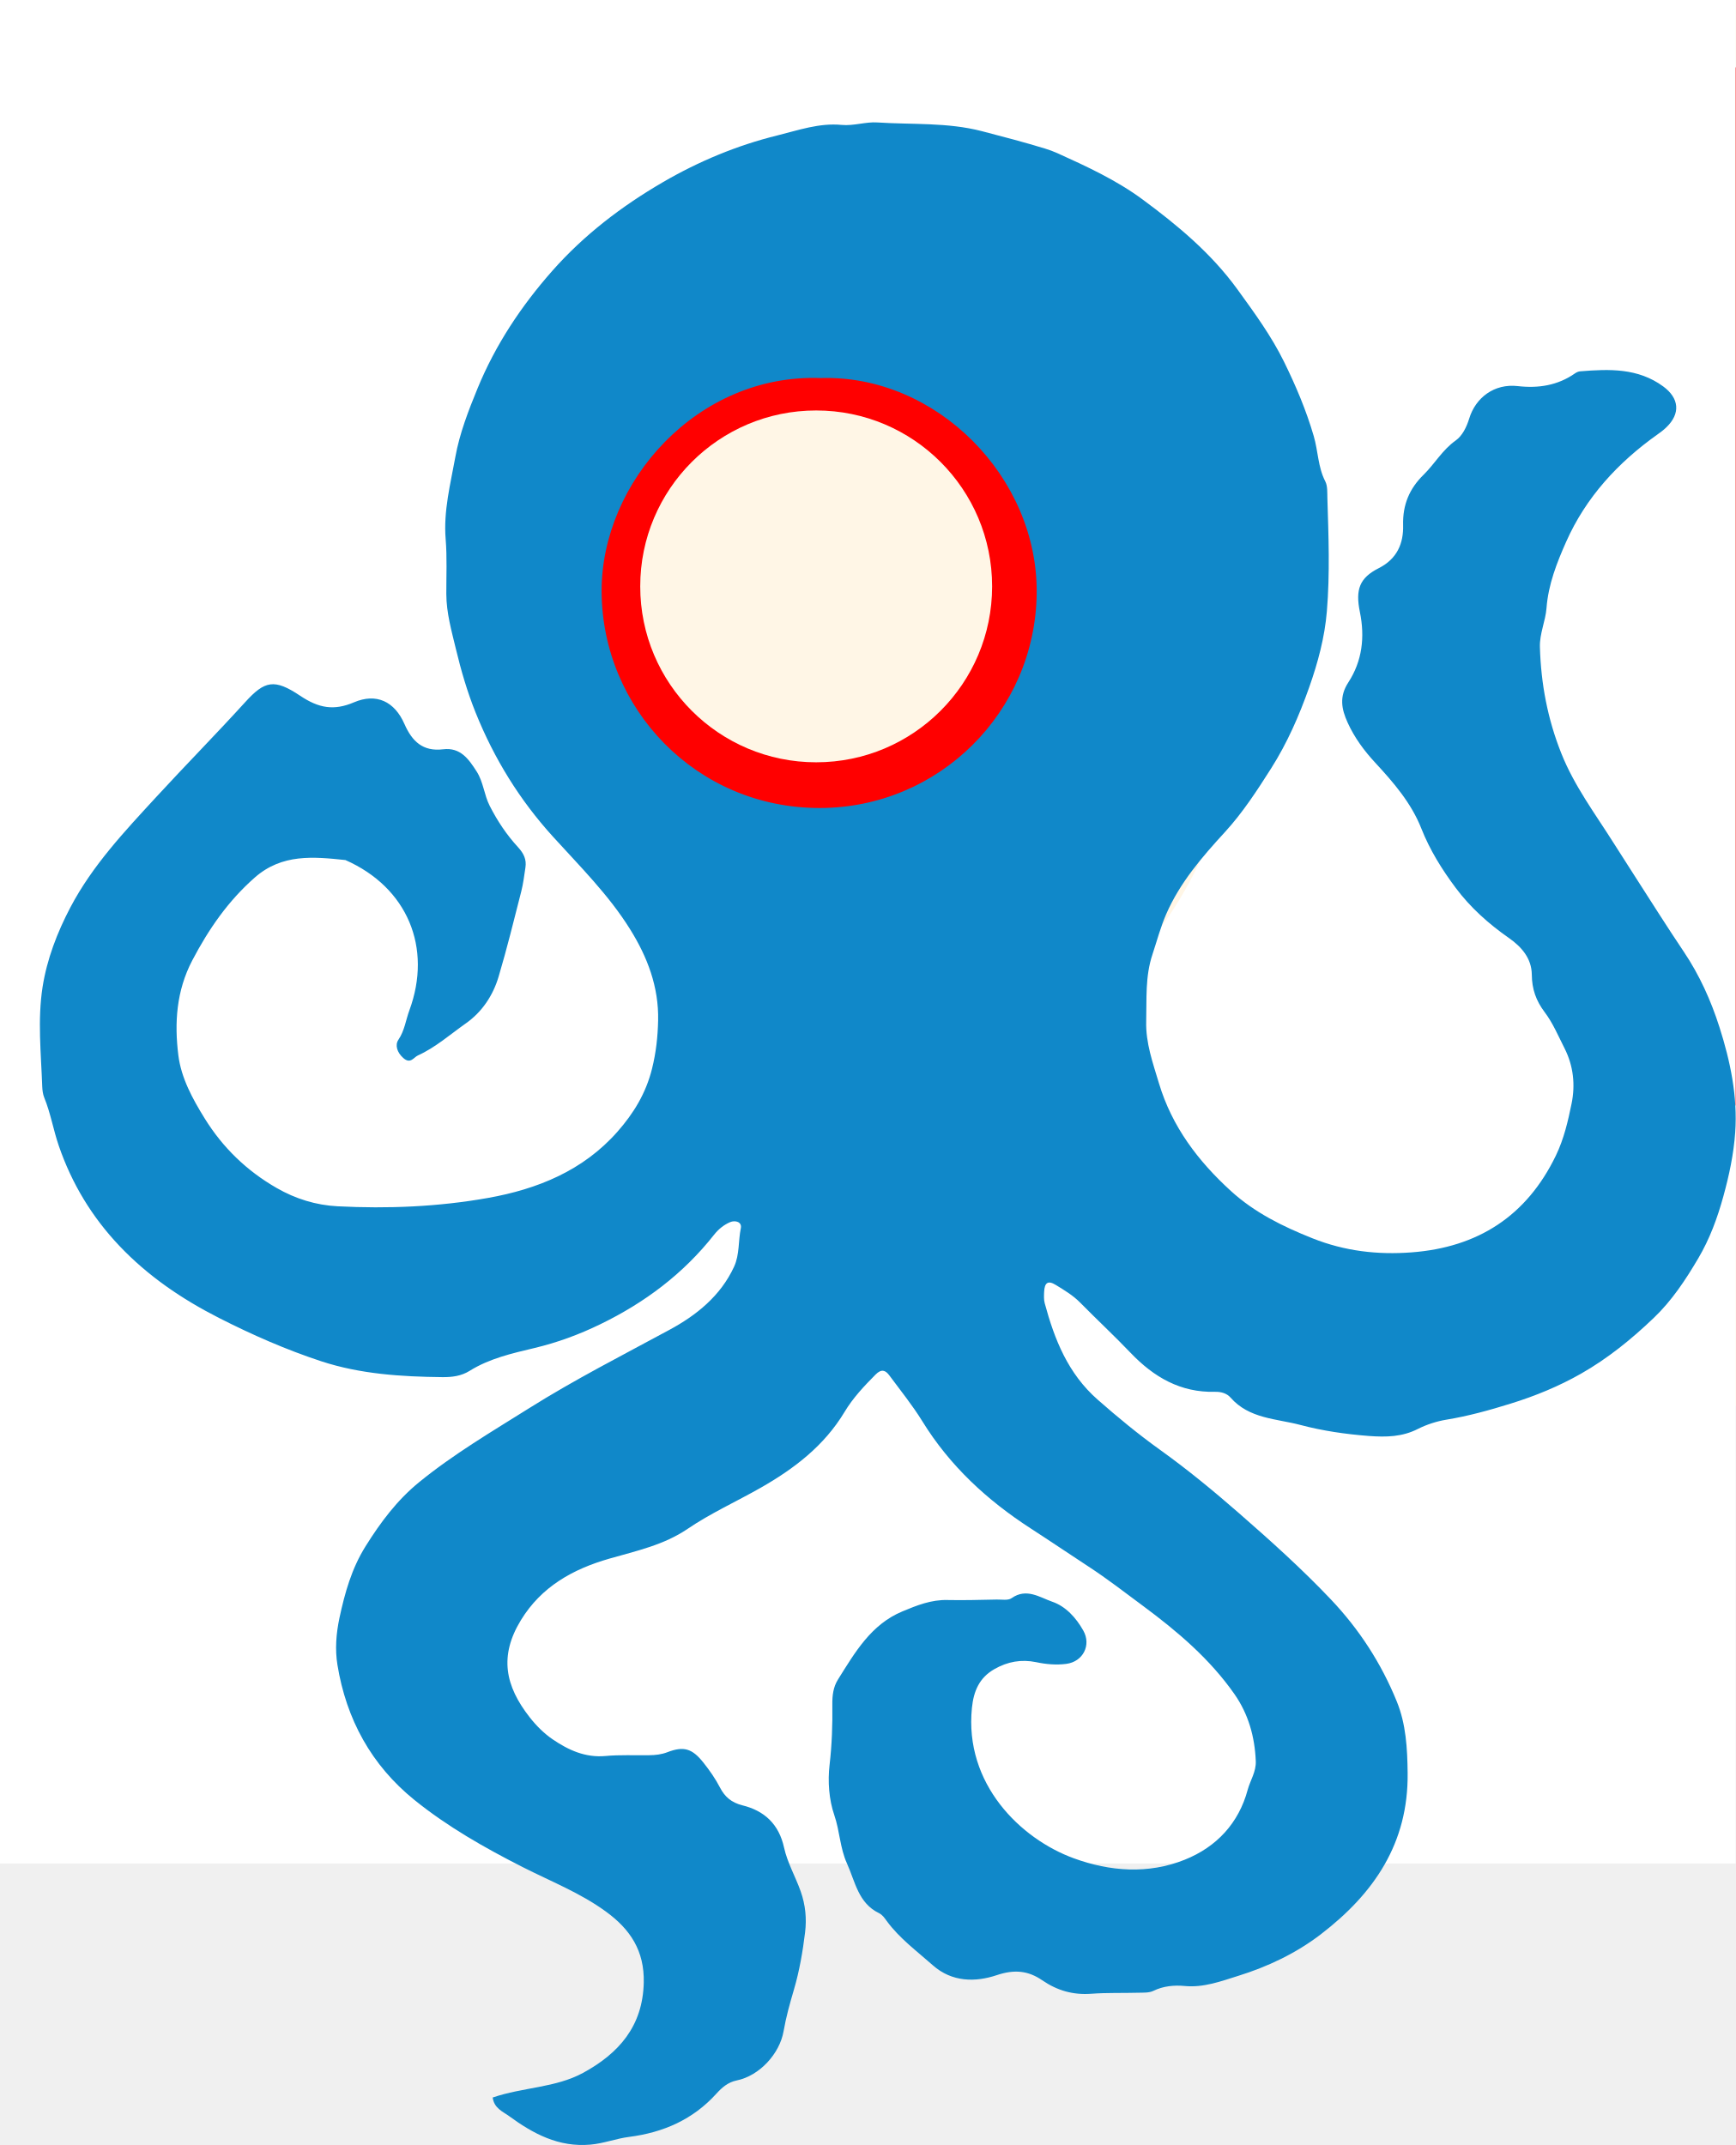
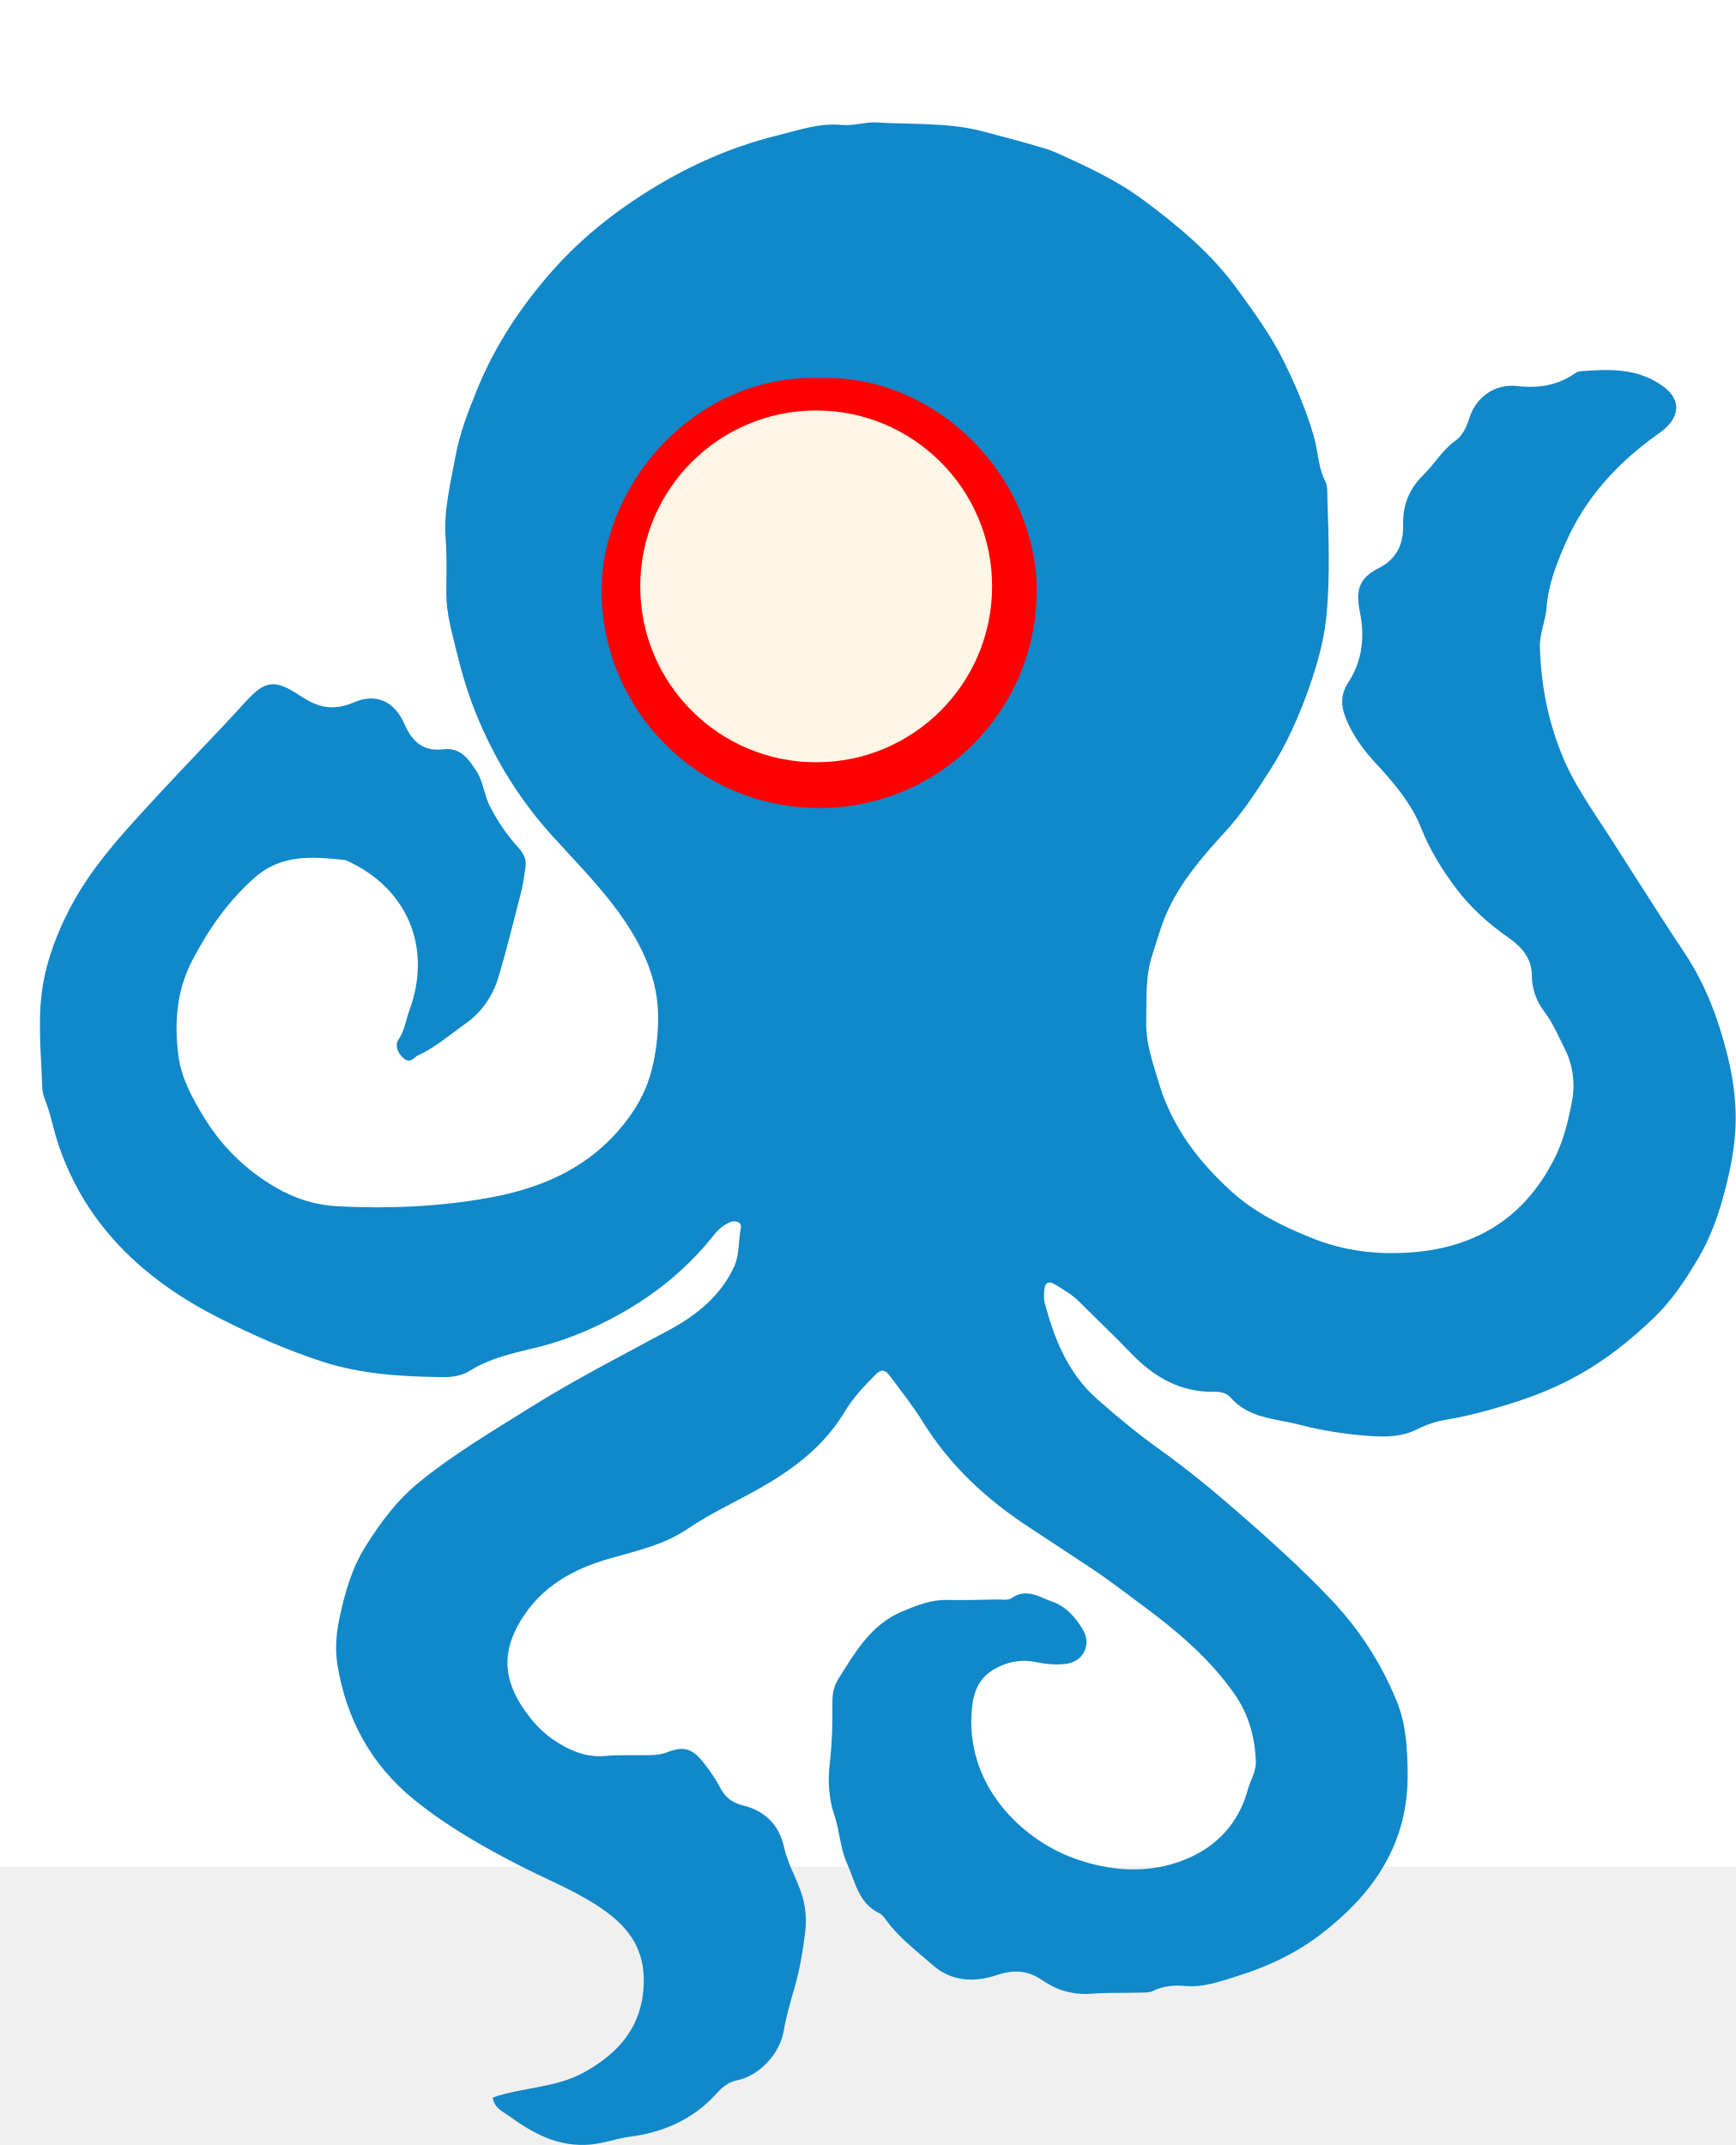
- <svg xmlns="http://www.w3.org/2000/svg" version="1.1" id="Layer_1" x="0px" y="0px" width="177.571px" height="219.482px" viewBox="-23.5 0 177.571 219.482" enable-background="new -23.5 0 177.571 219.482" xml:space="preserve">
-   <rect fill="none" width="120" height="120" />
-   <g>
-     <circle fill="#FFF6E6" cx="60" cy="60" r="126">
-       <animate restart="always" calcMode="linear" additive="replace" accumulate="none" dur="1s" repeatCount="indefinite" to="75" from="105" attributeName="r" fill="remove">
- 		</animate>
-     </circle>
-     <circle fill="#FF0000" cx="60" cy="60" r="108">
-       <animate restart="always" calcMode="linear" additive="replace" accumulate="none" dur="1s" repeatCount="indefinite" to="60" from="90" attributeName="r" fill="remove">
- 		</animate>
-     </circle>
-     <circle fill="#FFF6E6" cx="60" cy="60" r="90">
-       <animate restart="always" calcMode="linear" additive="replace" accumulate="none" dur="1s" repeatCount="indefinite" to="45" from="75" attributeName="r" fill="remove">
- 		</animate>
-     </circle>
-     <circle fill="#FF0000" cx="60" cy="60" r="72">
-       <animate restart="always" calcMode="linear" additive="replace" accumulate="none" dur="1s" repeatCount="indefinite" to="30" from="60" attributeName="r" fill="remove">
- 		</animate>
-     </circle>
-     <circle fill="#FFF6E6" cx="60" cy="60" r="54">
-       <animate restart="always" calcMode="linear" additive="replace" accumulate="none" dur="1s" repeatCount="indefinite" to="15" from="45" attributeName="r" fill="remove">
- 		</animate>
-     </circle>
-     <circle fill="#FF0000" cx="60" cy="60" r="36">
-       <animate restart="always" calcMode="linear" additive="replace" accumulate="none" dur="1s" repeatCount="indefinite" to="0" from="30" attributeName="r" fill="remove">
- 		</animate>
-     </circle>
-     <circle fill="#FFF6E6" cx="60" cy="60" r="18">
-       <animate restart="always" calcMode="linear" additive="replace" accumulate="none" dur="1s" repeatCount="indefinite" to="0" from="15" attributeName="r" fill="remove">
- 		</animate>
-     </circle>
-   </g>
-   <path fill-rule="evenodd" clip-rule="evenodd" fill="#FFFFFF" d="M-23.5,0v190.678h177.571V0H-23.5z M68.736,108.959  c-19.004,0-34.411-17.35-34.411-38.753c0-21.402,15.407-38.752,34.411-38.752c19.006,0,34.412,17.35,34.412,38.752  C103.148,91.609,87.742,108.959,68.736,108.959z" />
-   <g>
-     <path fill-rule="evenodd" clip-rule="evenodd" fill="#1088C9" d="M26.905,214.623c3.106-1.065,6.428-0.984,9.262-2.528   c3.63-1.984,6.093-4.752,6.194-9.233c0.074-3.251-1.374-5.448-3.874-7.267c-2.642-1.924-5.66-3.098-8.53-4.558   c-3.888-1.975-7.667-4.121-11.061-6.862c-4.407-3.562-6.971-8.267-7.875-13.827c-0.253-1.562-0.136-3.181,0.208-4.8   c0.555-2.577,1.24-5.038,2.67-7.328c1.537-2.46,3.225-4.719,5.483-6.561c3.521-2.871,7.417-5.161,11.252-7.569   c4.653-2.924,9.529-5.406,14.351-8.016c2.748-1.482,5.236-3.464,6.617-6.464c0.574-1.248,0.418-2.633,0.691-3.943   c0.13-0.642-0.578-0.837-1.104-0.611c-0.641,0.276-1.192,0.722-1.641,1.294c-3.139,3.986-7.086,6.944-11.642,9.154   c-2.166,1.053-4.374,1.867-6.736,2.431c-2.261,0.539-4.595,1.064-6.631,2.338c-0.851,0.528-1.785,0.649-2.776,0.639   c-4.194-0.045-8.389-0.309-12.379-1.617c-3.605-1.183-7.087-2.714-10.494-4.447c-3.805-1.938-7.252-4.285-10.178-7.37   c-2.794-2.951-4.852-6.334-6.191-10.219c-0.565-1.64-0.84-3.354-1.498-4.957c-0.14-0.35-0.187-0.752-0.203-1.131   c-0.119-3.395-0.49-6.814,0.036-10.181c0.45-2.853,1.489-5.563,2.846-8.148c2.264-4.301,5.559-7.787,8.802-11.312   c2.998-3.258,6.109-6.416,9.089-9.693c1.99-2.188,2.972-2.416,5.615-0.646c1.887,1.264,3.44,1.555,5.501,0.675   c2.287-0.979,4.154-0.102,5.17,2.218c0.776,1.766,1.877,2.839,3.958,2.585c1.75-0.213,2.598,0.972,3.426,2.269   c0.698,1.09,0.757,2.383,1.341,3.526c0.793,1.556,1.739,2.97,2.903,4.233c0.578,0.633,0.874,1.251,0.748,2.07   c-0.127,0.826-0.223,1.663-0.431,2.467c-0.742,2.912-1.46,5.836-2.318,8.716c-0.574,1.924-1.696,3.604-3.345,4.763   c-1.61,1.134-3.103,2.464-4.914,3.287c-0.427,0.196-0.753,0.909-1.484,0.261c-0.659-0.581-0.861-1.347-0.506-1.866   c0.637-0.94,0.759-2.024,1.125-3.015c2.358-6.399-0.183-12.57-6.543-15.377c-3.269-0.344-6.481-0.662-9.266,1.782   c-2.736,2.404-4.727,5.288-6.405,8.492c-1.63,3.119-1.833,6.391-1.423,9.694c0.29,2.333,1.45,4.459,2.7,6.475   c1.855,2.994,4.313,5.365,7.363,7.114c1.928,1.111,4.029,1.758,6.228,1.87c5.155,0.266,10.316,0.051,15.393-0.854   c5.058-0.901,9.728-2.792,13.239-6.775c1.648-1.871,2.916-3.928,3.541-6.457c0.412-1.656,0.585-3.261,0.622-4.93   c0.075-3.436-1.097-6.492-2.874-9.34c-2.185-3.507-5.113-6.41-7.868-9.447c-3.416-3.757-6.023-7.975-7.928-12.707   c-0.856-2.128-1.495-4.327-2.014-6.492c-0.437-1.824-0.982-3.719-0.986-5.654c-0.005-1.873,0.085-3.751-0.067-5.61   c-0.235-2.88,0.494-5.651,0.991-8.405c0.429-2.388,1.332-4.732,2.271-7.015c1.837-4.469,4.463-8.423,7.645-12.028   c3.245-3.674,7.086-6.609,11.311-9.07c3.682-2.144,7.612-3.778,11.714-4.788c2.121-0.522,4.284-1.301,6.588-1.076   c1.207,0.116,2.474-0.333,3.633-0.253c3.566,0.237,7.163-0.027,10.706,0.892c2.167,0.563,4.33,1.129,6.465,1.783   c0.429,0.13,0.854,0.288,1.26,0.469c3.025,1.368,6.07,2.776,8.722,4.741c3.589,2.65,7.03,5.511,9.71,9.212   c1.729,2.388,3.462,4.755,4.761,7.402c1.201,2.448,2.262,4.945,3.035,7.598c0.446,1.527,0.428,3.166,1.177,4.624   c0.248,0.478,0.199,1.131,0.217,1.706c0.119,3.869,0.268,7.75-0.053,11.602c-0.218,2.643-0.916,5.251-1.812,7.781   c-1.021,2.891-2.238,5.68-3.89,8.285c-1.443,2.272-2.911,4.535-4.726,6.515c-2.352,2.564-4.605,5.172-6.009,8.397   c-0.58,1.331-0.946,2.735-1.4,4.104c-0.765,2.284-0.586,4.569-0.646,6.865c-0.059,2.214,0.679,4.249,1.303,6.333   c1.333,4.453,4.016,7.975,7.367,11.031c2.419,2.205,5.285,3.62,8.338,4.836c3.33,1.328,6.697,1.702,10.152,1.44   c6.749-0.513,11.756-3.692,14.758-9.915c0.824-1.715,1.233-3.503,1.602-5.307c0.394-1.926,0.188-3.855-0.715-5.646   c-0.641-1.261-1.193-2.591-2.036-3.705c-0.893-1.187-1.306-2.367-1.319-3.851c-0.018-1.633-1.022-2.821-2.337-3.739   c-2.066-1.442-3.944-3.116-5.445-5.128c-1.403-1.877-2.647-3.867-3.521-6.084c-1.025-2.599-2.835-4.696-4.711-6.723   c-1.136-1.227-2.113-2.545-2.821-4.093c-0.648-1.427-0.876-2.68,0.064-4.129c1.422-2.185,1.709-4.633,1.184-7.196   c-0.473-2.317-0.039-3.497,1.93-4.494c1.891-0.957,2.54-2.547,2.49-4.402c-0.051-2.095,0.651-3.743,2.101-5.161   c1.138-1.118,1.921-2.539,3.276-3.497c0.679-0.48,1.117-1.368,1.391-2.262c0.648-2.11,2.545-3.591,4.981-3.305   c2.081,0.241,4.078-0.066,5.848-1.311c0.151-0.107,0.35-0.191,0.533-0.204c2.962-0.238,5.895-0.349,8.479,1.546   c1.643,1.205,1.791,2.776,0.323,4.187c-0.278,0.268-0.588,0.504-0.902,0.724c-4.043,2.87-7.328,6.433-9.343,10.975   c-0.953,2.143-1.834,4.376-2.016,6.798c-0.101,1.337-0.716,2.602-0.675,3.984c0.107,3.753,0.785,7.354,2.19,10.878   c1.336,3.356,3.47,6.186,5.362,9.189c0.678,1.071,1.359,2.141,2.051,3.209c1.695,2.632,3.361,5.29,5.11,7.887   c1.611,2.396,2.787,5.008,3.655,7.727c1.114,3.486,1.872,7.104,1.611,10.78c-0.152,2.198-0.616,4.385-1.214,6.547   c-0.612,2.229-1.398,4.352-2.562,6.329c-1.299,2.198-2.685,4.317-4.565,6.109c-2.278,2.179-4.702,4.141-7.43,5.695   c-2.269,1.292-4.679,2.282-7.19,3.061c-2.179,0.678-4.352,1.281-6.614,1.652c-0.936,0.155-1.977,0.482-2.876,0.937   c-1.617,0.826-3.246,0.856-5.03,0.725c-2.376-0.183-4.739-0.527-6.996-1.126c-2.453-0.65-5.254-0.627-7.151-2.802   c-0.384-0.438-0.97-0.604-1.583-0.59c-3.534,0.093-6.27-1.506-8.635-3.98c-1.68-1.759-3.469-3.421-5.176-5.155   c-0.736-0.746-1.622-1.27-2.491-1.803c-0.791-0.485-1.144-0.243-1.188,0.723c-0.017,0.389-0.037,0.794,0.062,1.156   c1.006,3.721,2.381,7.192,5.412,9.857c2.062,1.816,4.174,3.554,6.397,5.147c2.814,2.018,5.475,4.209,8.084,6.489   c3.237,2.826,6.426,5.69,9.388,8.815c2.905,3.063,5.151,6.539,6.733,10.426c0.952,2.333,1.086,4.812,1.114,7.336   c0.081,7.178-3.433,12.316-8.883,16.498c-2.569,1.967-5.46,3.324-8.478,4.261c-1.719,0.538-3.517,1.215-5.448,1.028   c-1.082-0.1-2.172-0.004-3.207,0.499c-0.435,0.211-1.005,0.176-1.517,0.19c-1.61,0.045-3.228-0.015-4.834,0.106   c-1.864,0.137-3.476-0.324-5.024-1.384c-1.409-0.968-2.825-1.138-4.667-0.513c-2.121,0.707-4.541,0.738-6.523-1.022   c-1.632-1.449-3.403-2.743-4.708-4.523c-0.227-0.314-0.431-0.628-0.801-0.811c-2.118-1.029-2.423-3.208-3.269-5.078   c-0.722-1.589-0.734-3.316-1.298-4.948c-0.548-1.593-0.679-3.454-0.483-5.139c0.24-2.061,0.309-4.105,0.283-6.162   c-0.01-0.927,0.083-1.793,0.586-2.591c1.733-2.757,3.372-5.621,6.587-6.956c1.471-0.614,2.956-1.209,4.615-1.162   c1.674,0.039,3.354-0.019,5.031-0.048c0.513-0.012,1.155,0.116,1.517-0.14c1.519-1.075,2.88-0.083,4.162,0.362   c1.381,0.474,2.434,1.633,3.175,2.949c0.841,1.487-0.021,3.189-1.743,3.412c-1.022,0.13-2.059,0.042-3.078-0.175   c-1.505-0.313-2.914-0.063-4.261,0.704c-1.554,0.883-2.134,2.252-2.31,3.969c-0.793,7.773,4.962,13.407,10.433,15.398   c3.688,1.343,7.592,1.646,11.343,0.141c3.257-1.305,5.522-3.743,6.438-7.161c0.262-0.969,0.87-1.826,0.826-2.926   c-0.102-2.495-0.757-4.811-2.167-6.836c-2.518-3.608-5.819-6.414-9.342-9.026c-1.853-1.37-3.669-2.785-5.6-4.044   c-1.977-1.294-3.93-2.617-5.909-3.898c-4.465-2.889-8.283-6.407-11.098-10.976c-1.008-1.635-2.227-3.137-3.368-4.682   c-0.401-0.544-0.811-0.696-1.406-0.101c-1.179,1.188-2.333,2.412-3.184,3.837c-2.088,3.472-5.164,5.811-8.594,7.764   c-2.479,1.412-5.099,2.591-7.466,4.2c-2.433,1.655-5.239,2.249-7.994,3.042c-3.722,1.067-6.955,2.857-9.06,6.303   c-2.229,3.656-1.618,6.72,0.911,9.94c0.665,0.849,1.461,1.646,2.349,2.252c1.607,1.093,3.34,1.893,5.409,1.7   c1.472-0.135,2.965-0.055,4.448-0.08c0.644-0.007,1.257-0.069,1.884-0.312c1.673-0.642,2.535-0.367,3.676,1.069   c0.641,0.806,1.224,1.64,1.702,2.561c0.482,0.929,1.15,1.526,2.295,1.812c2.219,0.548,3.725,1.897,4.258,4.341   c0.336,1.53,1.167,2.959,1.699,4.468c0.493,1.401,0.617,2.792,0.449,4.176c-0.241,1.968-0.574,3.932-1.137,5.851   c-0.415,1.409-0.815,2.832-1.065,4.278c-0.401,2.301-2.462,4.564-4.806,5.037c-0.878,0.181-1.496,0.72-2.058,1.338   c-2.394,2.657-5.438,3.986-8.931,4.435c-1.334,0.17-2.584,0.666-3.956,0.791c-3.278,0.291-5.882-1.127-8.351-2.932   C27.952,216.064,27.053,215.734,26.905,214.623z M60.464,38.682c-12.613-0.466-22.467,10.645-22.415,21.857   c0.055,11.967,9.69,22.129,22.283,22.138c12.261,0.004,22.078-9.866,22.228-21.929C82.711,48.84,72.312,38.321,60.464,38.682z" />
-   </g>
+ <svg xmlns="http://www.w3.org/2000/svg" width="177.571" height="219.482" viewBox="-23.5 0 177.571 219.482" enable-background="new -23.5 0 177.571 219.482">
+   <path fill="none" d="M0 0h120v120H0z" />
+   <circle fill="#FFF6E6" cx="60" cy="60" r="126">
+     <animate restart="always" calcMode="linear" additive="replace" accumulate="none" dur="1s" repeatCount="indefinite" to="75" from="105" attributeName="r" fill="remove" />
+   </circle>
+   <circle fill="#f00" cx="60" cy="60" r="108">
+     <animate restart="always" calcMode="linear" additive="replace" accumulate="none" dur="1s" repeatCount="indefinite" to="60" from="90" attributeName="r" fill="remove" />
+   </circle>
+   <circle fill="#FFF6E6" cx="60" cy="60" r="90">
+     <animate restart="always" calcMode="linear" additive="replace" accumulate="none" dur="1s" repeatCount="indefinite" to="45" from="75" attributeName="r" fill="remove" />
+   </circle>
+   <circle fill="#f00" cx="60" cy="60" r="72">
+     <animate restart="always" calcMode="linear" additive="replace" accumulate="none" dur="1s" repeatCount="indefinite" to="30" from="60" attributeName="r" fill="remove" />
+   </circle>
+   <circle fill="#FFF6E6" cx="60" cy="60" r="54">
+     <animate restart="always" calcMode="linear" additive="replace" accumulate="none" dur="1s" repeatCount="indefinite" to="15" from="45" attributeName="r" fill="remove" />
+   </circle>
+   <circle fill="#f00" cx="60" cy="60" r="36">
+     <animate restart="always" calcMode="linear" additive="replace" accumulate="none" dur="1s" repeatCount="indefinite" to="0" from="30" attributeName="r" fill="remove" />
+   </circle>
+   <circle fill="#FFF6E6" cx="60" cy="60" r="18">
+     <animate restart="always" calcMode="linear" additive="replace" accumulate="none" dur="1s" repeatCount="indefinite" to="0" from="15" attributeName="r" fill="remove" />
+   </circle>
+   <path fill-rule="evenodd" clip-rule="evenodd" fill="#fff" d="M-24 -1v192h179V-1H-24zm82.771 29.76a30.69 30.69 0 0 1 30.689 30.691 30.69 30.69 0 0 1 -30.689 30.69 30.69 30.69 0 0 1 -30.691 -30.69 30.69 30.69 0 0 1 30.691 -30.691z" />
+   <path fill-rule="evenodd" clip-rule="evenodd" fill="#1088C9" d="M26.905 214.623c3.106-1.065 6.428-.984 9.262-2.528 3.63-1.984 6.093-4.752 6.194-9.233.075-3.25-1.373-5.448-3.873-7.267-2.642-1.924-5.66-3.098-8.53-4.558-3.888-1.975-7.667-4.12-11.06-6.862-4.408-3.562-6.972-8.267-7.876-13.827-.252-1.562-.135-3.18.21-4.8.554-2.577 1.24-5.038 2.67-7.328 1.536-2.46 3.224-4.72 5.482-6.56 3.52-2.872 7.417-5.162 11.252-7.57 4.653-2.924 9.53-5.406 14.35-8.016 2.75-1.482 5.237-3.464 6.618-6.464.574-1.248.418-2.633.69-3.943.13-.642-.577-.837-1.103-.61-.642.275-1.193.72-1.642 1.293-3.14 3.986-7.086 6.944-11.642 9.154-2.166 1.053-4.374 1.867-6.736 2.43-2.26.54-4.595 1.065-6.63 2.34-.852.527-1.786.648-2.777.638-4.194-.045-8.39-.31-12.38-1.617-3.604-1.183-7.086-2.714-10.493-4.447-3.805-1.938-7.252-4.285-10.178-7.37-2.794-2.95-4.852-6.334-6.19-10.22-.566-1.64-.84-3.353-1.5-4.956-.14-.35-.186-.752-.202-1.13-.12-3.396-.49-6.815.036-10.182.45-2.853 1.49-5.563 2.846-8.148 2.264-4.3 5.56-7.787 8.802-11.312 2.998-3.258 6.11-6.416 9.09-9.693 1.99-2.188 2.97-2.416 5.614-.646 1.887 1.265 3.44 1.556 5.5.676 2.288-.98 4.155-.102 5.17 2.218.777 1.766 1.878 2.84 3.96 2.585 1.75-.214 2.597.97 3.425 2.268.698 1.09.757 2.383 1.34 3.526.794 1.556 1.74 2.97 2.904 4.233.578.633.874 1.25.748 2.07-.127.826-.223 1.663-.43 2.467-.743 2.912-1.46 5.836-2.32 8.716-.573 1.924-1.695 3.604-3.344 4.763-1.61 1.134-3.102 2.464-4.913 3.287-.427.196-.753.91-1.484.26-.66-.58-.86-1.346-.506-1.865.637-.94.76-2.024 1.125-3.015 2.358-6.4-.183-12.57-6.543-15.377-3.27-.344-6.482-.662-9.267 1.782-2.736 2.404-4.727 5.288-6.405 8.492-1.63 3.12-1.833 6.39-1.423 9.694.29 2.334 1.45 4.46 2.7 6.476 1.855 2.994 4.313 5.365 7.363 7.114 1.928 1.11 4.03 1.758 6.228 1.87 5.155.266 10.316.05 15.393-.854 5.057-.9 9.727-2.792 13.238-6.775 1.648-1.87 2.916-3.927 3.54-6.456.413-1.656.586-3.26.623-4.93.076-3.436-1.096-6.492-2.873-9.34-2.185-3.507-5.113-6.41-7.868-9.447-3.417-3.757-6.024-7.975-7.93-12.707-.855-2.128-1.494-4.327-2.013-6.492-.437-1.824-.982-3.72-.986-5.654-.004-1.873.086-3.75-.066-5.61-.235-2.88.494-5.65.99-8.405.43-2.39 1.333-4.733 2.272-7.016 1.837-4.47 4.463-8.423 7.645-12.028 3.246-3.674 7.087-6.61 11.312-9.07 3.682-2.144 7.612-3.778 11.714-4.788 2.12-.522 4.284-1.3 6.588-1.076 1.207.116 2.474-.333 3.633-.253 3.566.236 7.163-.028 10.706.89 2.167.564 4.33 1.13 6.465 1.784.43.13.854.288 1.26.47 3.025 1.367 6.07 2.775 8.722 4.74 3.59 2.65 7.03 5.51 9.71 9.212 1.73 2.388 3.462 4.755 4.76 7.402 1.202 2.448 2.263 4.945 3.036 7.598.446 1.527.428 3.166 1.177 4.624.248.478.2 1.13.217 1.706.12 3.87.268 7.75-.053 11.602-.218 2.643-.916 5.25-1.812 7.78-1.02 2.892-2.238 5.68-3.89 8.286-1.443 2.272-2.91 4.535-4.726 6.515-2.353 2.563-4.606 5.17-6.01 8.396-.58 1.33-.946 2.735-1.4 4.104-.765 2.284-.586 4.57-.646 6.865-.06 2.214.68 4.25 1.303 6.333 1.333 4.453 4.016 7.975 7.367 11.03 2.42 2.206 5.285 3.62 8.338 4.837 3.33 1.328 6.697 1.702 10.152 1.44 6.75-.513 11.756-3.692 14.758-9.915.824-1.715 1.233-3.503 1.602-5.307.394-1.926.188-3.855-.715-5.646-.642-1.26-1.194-2.59-2.037-3.705-.893-1.187-1.306-2.367-1.32-3.85-.017-1.634-1.02-2.822-2.336-3.74-2.066-1.442-3.944-3.116-5.445-5.128-1.403-1.877-2.647-3.867-3.52-6.084-1.026-2.6-2.836-4.696-4.712-6.723-1.136-1.227-2.113-2.545-2.82-4.093-.65-1.427-.877-2.68.063-4.13 1.422-2.184 1.71-4.632 1.184-7.195-.473-2.318-.04-3.498 1.93-4.495 1.89-.957 2.54-2.547 2.49-4.402-.05-2.095.65-3.743 2.1-5.16 1.14-1.12 1.922-2.54 3.277-3.498.68-.48 1.117-1.368 1.39-2.262.65-2.11 2.546-3.59 4.982-3.305 2.08.24 4.078-.066 5.848-1.31.15-.108.35-.192.533-.205 2.962-.238 5.895-.35 8.48 1.546 1.642 1.204 1.79 2.775.322 4.186-.28.268-.59.504-.903.724-4.043 2.87-7.328 6.433-9.343 10.975-.953 2.143-1.834 4.376-2.016 6.798-.1 1.337-.716 2.602-.675 3.984.107 3.753.785 7.354 2.19 10.878 1.336 3.356 3.47 6.186 5.362 9.19.678 1.07 1.36 2.14 2.05 3.208 1.696 2.632 3.362 5.29 5.11 7.887 1.612 2.396 2.788 5.008 3.656 7.727 1.115 3.486 1.873 7.104 1.612 10.78-.152 2.198-.616 4.385-1.214 6.547-.612 2.23-1.398 4.352-2.562 6.33-1.3 2.197-2.685 4.316-4.565 6.108-2.277 2.18-4.7 4.14-7.43 5.695-2.268 1.292-4.678 2.282-7.19 3.06-2.178.68-4.35 1.282-6.613 1.653-.936.155-1.977.482-2.876.937-1.616.826-3.245.856-5.03.725-2.375-.183-4.738-.527-6.995-1.126-2.453-.65-5.254-.627-7.15-2.802-.385-.438-.97-.604-1.584-.59-3.533.093-6.27-1.506-8.634-3.98-1.68-1.76-3.47-3.42-5.176-5.155-.736-.747-1.622-1.27-2.49-1.804-.792-.485-1.145-.243-1.19.723-.016.388-.036.793.063 1.155 1.006 3.72 2.38 7.192 5.412 9.857 2.062 1.816 4.174 3.554 6.397 5.147 2.814 2.017 5.475 4.208 8.084 6.488 3.237 2.826 6.426 5.69 9.388 8.815 2.905 3.063 5.15 6.54 6.733 10.426.952 2.332 1.086 4.81 1.114 7.335.082 7.178-3.432 12.316-8.882 16.498-2.57 1.967-5.46 3.324-8.478 4.26-1.72.54-3.517 1.216-5.448 1.03-1.082-.1-2.172-.005-3.207.498-.435.212-1.005.177-1.517.19-1.61.046-3.228-.014-4.834.107-1.864.137-3.476-.324-5.024-1.384-1.41-.968-2.825-1.138-4.667-.513-2.12.707-4.54.738-6.523-1.022-1.632-1.45-3.403-2.743-4.708-4.523-.227-.314-.43-.628-.8-.81-2.12-1.03-2.424-3.21-3.27-5.08-.722-1.588-.734-3.315-1.298-4.947-.548-1.593-.68-3.454-.483-5.14.24-2.06.31-4.104.284-6.16-.01-.928.083-1.794.586-2.592 1.733-2.757 3.372-5.62 6.587-6.956 1.47-.614 2.956-1.21 4.615-1.162 1.674.04 3.354-.02 5.03-.048.514-.012 1.156.116 1.518-.14 1.52-1.075 2.88-.083 4.162.362 1.38.474 2.434 1.633 3.175 2.95.84 1.486-.02 3.188-1.743 3.41-1.022.13-2.06.043-3.078-.174-1.505-.313-2.914-.063-4.26.704-1.555.883-2.135 2.252-2.31 3.97-.794 7.772 4.96 13.406 10.432 15.397 3.688 1.342 7.592 1.645 11.343.14 3.258-1.305 5.523-3.743 6.44-7.16.26-.97.87-1.827.825-2.927-.102-2.495-.757-4.81-2.167-6.836-2.518-3.608-5.82-6.414-9.342-9.026-1.853-1.37-3.67-2.784-5.6-4.043-1.977-1.294-3.93-2.617-5.91-3.898-4.464-2.89-8.282-6.408-11.097-10.977-1.01-1.635-2.228-3.137-3.37-4.682-.4-.543-.81-.695-1.405-.1-1.18 1.188-2.333 2.412-3.184 3.837-2.087 3.472-5.163 5.81-8.593 7.764-2.48 1.413-5.1 2.592-7.466 4.2-2.432 1.656-5.238 2.25-7.993 3.043-3.722 1.067-6.955 2.857-9.06 6.303-2.23 3.656-1.618 6.72.91 9.94.666.85 1.462 1.646 2.35 2.252 1.607 1.093 3.34 1.893 5.41 1.7 1.47-.135 2.964-.055 4.447-.08.644-.007 1.257-.07 1.884-.312 1.673-.642 2.535-.367 3.676 1.07.64.805 1.224 1.64 1.702 2.56.482.93 1.15 1.526 2.295 1.812 2.22.548 3.726 1.897 4.26 4.34.335 1.53 1.166 2.96 1.698 4.47.493 1.4.617 2.79.45 4.175-.242 1.968-.575 3.932-1.138 5.85-.415 1.41-.815 2.833-1.065 4.28-.4 2.3-2.462 4.563-4.806 5.036-.88.18-1.497.72-2.06 1.337-2.393 2.657-5.437 3.986-8.93 4.435-1.334.17-2.584.666-3.956.79-3.278.292-5.882-1.126-8.35-2.93-.612-.448-1.51-.778-1.66-1.89zm33.56-175.94c-12.614-.467-22.468 10.644-22.416 21.856.054 11.966 9.69 22.128 22.282 22.137 12.26.004 22.078-9.866 22.228-21.93.15-11.907-10.248-22.426-22.096-22.065z" />
</svg>
